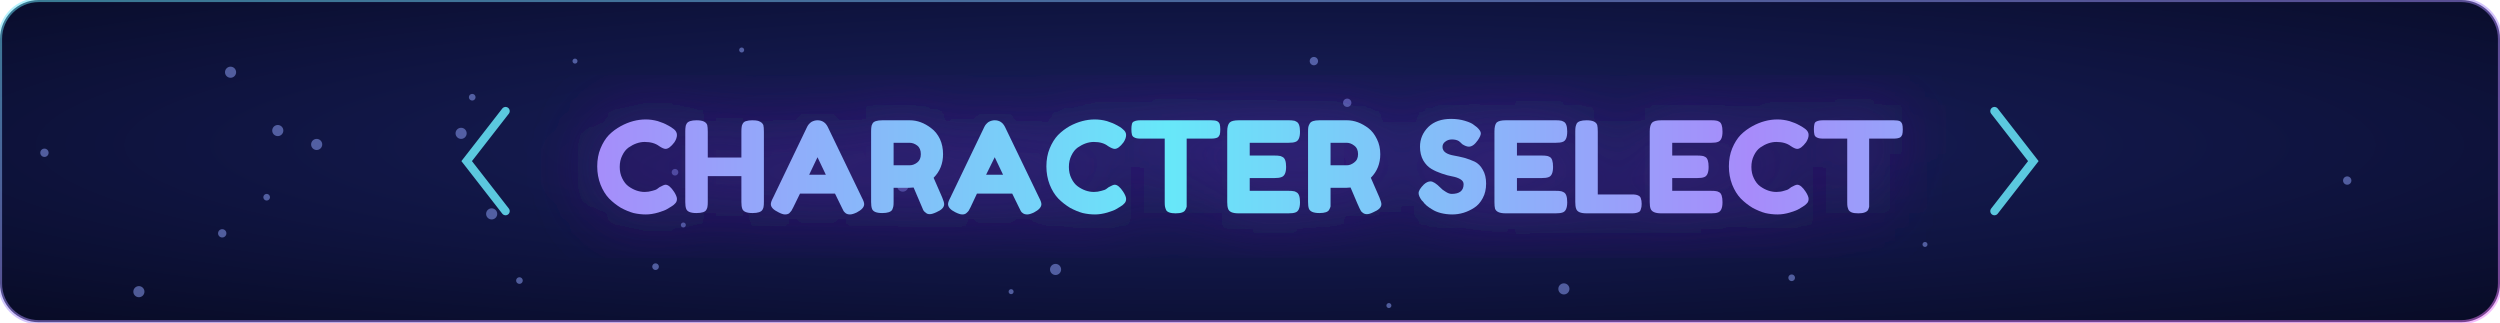
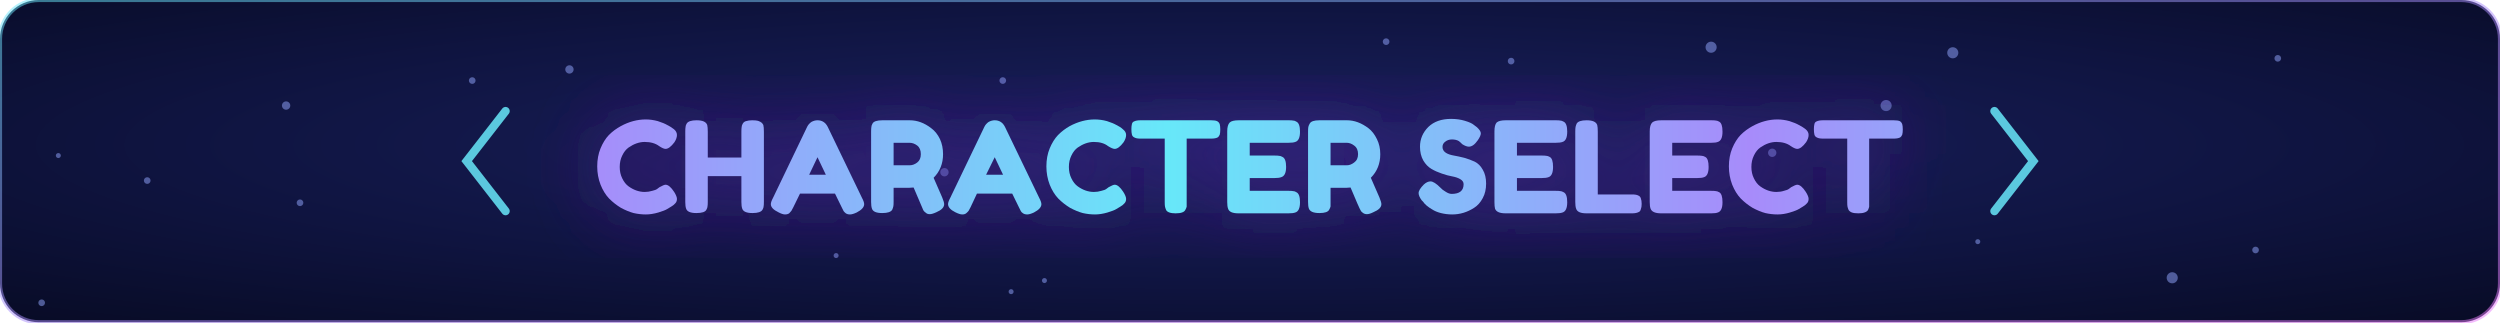
<svg xmlns="http://www.w3.org/2000/svg" viewBox="0 0 900 116" width="900" height="116" role="img" aria-label="CHARACTER SELECT">
  <defs>
    <radialGradient id="sky" cx="0.5" cy="0.45" r="0.78">
      <stop offset="0" stop-color="#1b2160" />
      <stop offset="0.55" stop-color="#0f1440" />
      <stop offset="1" stop-color="#070a22" />
    </radialGradient>
    <linearGradient id="scan" x1="0" y1="0" x2="0" y2="1">
      <stop offset="0" stop-color="#67e8f9" stop-opacity="0" />
      <stop offset="0.5" stop-color="#67e8f9" stop-opacity="0.9" />
      <stop offset="1" stop-color="#67e8f9" stop-opacity="0" />
    </linearGradient>
    <linearGradient id="edge" x1="0" y1="0" x2="1" y2="1">
      <stop offset="0" stop-color="#67e8f9" />
      <stop offset="0.5" stop-color="#a78bfa" />
      <stop offset="1" stop-color="#e879f9" />
    </linearGradient>
    <filter id="soft" x="-60%" y="-60%" width="220%" height="220%">
      <feGaussianBlur stdDeviation="4" result="b" />
      <feMerge>
        <feMergeNode in="b" />
        <feMergeNode in="SourceGraphic" />
      </feMerge>
    </filter>
    <filter id="halo" x="-45%" y="-45%" width="190%" height="190%">
      <feGaussianBlur stdDeviation="12" result="b" />
      <feMerge>
        <feMergeNode in="b" />
        <feMergeNode in="b" />
      </feMerge>
    </filter>
    <linearGradient id="hg" gradientUnits="userSpaceOnUse" x1="0" y1="0" x2="420" y2="0" spreadMethod="repeat">
      <stop offset="0" stop-color="#67e8f9" />
      <stop offset="0.5" stop-color="#a78bfa" />
      <stop offset="1" stop-color="#67e8f9" />
-       <animateTransform attributeName="gradientTransform" type="translate" from="0 0" to="420 0" dur="6s" repeatCount="indefinite" />
+       <animateTransform attributeName="gradientTransform" type="translate" from="0 0" to="420 0" dur="4.0s" repeatCount="indefinite" />
    </linearGradient>
  </defs>
  <rect width="900" height="116" rx="14" fill="url(#sky)" />
  <rect width="900" height="116" rx="14" fill="none" stroke="url(#edge)" stroke-width="1.5" opacity="0.5" />
  <g>
-     <circle cx="325" cy="67" r="2.0" fill="#93a7ff" opacity="0.5">
-       <animate attributeName="opacity" values="0.12;0.85;0.12" dur="3.4s" begin="-0.8s" repeatCount="indefinite" />
+     <circle cx="108" cy="73" r="1.2" fill="#93a7ff" opacity="0.5">
+       <animate attributeName="opacity" values="0.12;0.85;0.12" dur="2s" begin="-1.5s" repeatCount="indefinite" />
    </circle>
-     <circle cx="170" cy="35" r="1.2" fill="#93a7ff" opacity="0.5">
-       <animate attributeName="opacity" values="0.12;0.85;0.12" dur="4.3s" begin="-4.0s" repeatCount="indefinite" />
+     <circle cx="21" cy="56" r="0.9" fill="#93a7ff" opacity="0.5">
+       <animate attributeName="opacity" values="0.12;0.85;0.12" dur="4s" begin="-0.4s" repeatCount="indefinite" />
    </circle>
-     <circle cx="563" cy="104" r="2.0" fill="#93a7ff" opacity="0.5">
-       <animate attributeName="opacity" values="0.12;0.85;0.12" dur="4.1s" begin="-2.0s" repeatCount="indefinite" />
+     <circle cx="170" cy="29" r="1.2" fill="#93a7ff" opacity="0.5">
+       <animate attributeName="opacity" values="0.12;0.85;0.12" dur="4s" begin="-2.4s" repeatCount="indefinite" />
+     </circle>
+     <circle cx="205" cy="25" r="1.5" fill="#93a7ff" opacity="0.5">
+       <animate attributeName="opacity" values="0.12;0.85;0.12" dur="4s" begin="-0.7s" repeatCount="indefinite" />
+     </circle>
+     <circle cx="679" cy="38" r="2.0" fill="#93a7ff" opacity="0.5">
+       <animate attributeName="opacity" values="0.12;0.85;0.12" dur="4s" begin="-1.9s" repeatCount="indefinite" />
    </circle>
    <circle cx="364" cy="105" r="0.9" fill="#93a7ff" opacity="0.5">
-       <animate attributeName="opacity" values="0.12;0.85;0.12" dur="3.1s" begin="-0.7s" repeatCount="indefinite" />
+       <animate attributeName="opacity" values="0.12;0.85;0.12" dur="4s" begin="-3.5s" repeatCount="indefinite" />
    </circle>
-     <circle cx="50" cy="105" r="2.0" fill="#93a7ff" opacity="0.5">
-       <animate attributeName="opacity" values="0.12;0.85;0.12" dur="4.4s" begin="-3.5s" repeatCount="indefinite" />
+     <circle cx="361" cy="29" r="1.2" fill="#93a7ff" opacity="0.5">
+       <animate attributeName="opacity" values="0.12;0.85;0.12" dur="4s" begin="-3.9s" repeatCount="indefinite" />
    </circle>
-     <circle cx="693" cy="88" r="0.9" fill="#93a7ff" opacity="0.5">
-       <animate attributeName="opacity" values="0.12;0.85;0.12" dur="3.6s" begin="-0.8s" repeatCount="indefinite" />
+     <circle cx="712" cy="87" r="0.9" fill="#93a7ff" opacity="0.5">
+       <animate attributeName="opacity" values="0.12;0.85;0.12" dur="2s" begin="-1.8s" repeatCount="indefinite" />
    </circle>
-     <circle cx="16" cy="55" r="1.5" fill="#93a7ff" opacity="0.5">
-       <animate attributeName="opacity" values="0.12;0.85;0.12" dur="3.0s" begin="-0.7s" repeatCount="indefinite" />
+     <circle cx="782" cy="100" r="2.0" fill="#93a7ff" opacity="0.5">
+       <animate attributeName="opacity" values="0.12;0.85;0.12" dur="2s" begin="-1.4s" repeatCount="indefinite" />
    </circle>
-     <circle cx="380" cy="97" r="2.0" fill="#93a7ff" opacity="0.5">
-       <animate attributeName="opacity" values="0.12;0.85;0.12" dur="2.2s" begin="-0.7s" repeatCount="indefinite" />
+     <circle cx="544" cy="22" r="1.2" fill="#93a7ff" opacity="0.5">
+       <animate attributeName="opacity" values="0.12;0.85;0.12" dur="4s" begin="-0.6s" repeatCount="indefinite" />
    </circle>
-     <circle cx="236" cy="96" r="1.2" fill="#93a7ff" opacity="0.5">
-       <animate attributeName="opacity" values="0.12;0.85;0.12" dur="3.5s" begin="-3.5s" repeatCount="indefinite" />
+     <circle cx="812" cy="90" r="1.2" fill="#93a7ff" opacity="0.5">
+       <animate attributeName="opacity" values="0.12;0.85;0.12" dur="4s" begin="-2.1s" repeatCount="indefinite" />
    </circle>
-     <circle cx="243" cy="62" r="1.2" fill="#93a7ff" opacity="0.5">
-       <animate attributeName="opacity" values="0.12;0.85;0.12" dur="3.3s" begin="-0.6s" repeatCount="indefinite" />
+     <circle cx="53" cy="65" r="1.2" fill="#93a7ff" opacity="0.5">
+       <animate attributeName="opacity" values="0.12;0.85;0.12" dur="2s" begin="-0.4s" repeatCount="indefinite" />
    </circle>
-     <circle cx="187" cy="101" r="1.2" fill="#93a7ff" opacity="0.5">
-       <animate attributeName="opacity" values="0.12;0.85;0.12" dur="4.0s" begin="-0.3s" repeatCount="indefinite" />
+     <circle cx="820" cy="21" r="1.2" fill="#93a7ff" opacity="0.5">
+       <animate attributeName="opacity" values="0.12;0.85;0.12" dur="2s" begin="-0.7s" repeatCount="indefinite" />
    </circle>
-     <circle cx="246" cy="81" r="0.9" fill="#93a7ff" opacity="0.5">
-       <animate attributeName="opacity" values="0.12;0.85;0.12" dur="4.2s" begin="-2.9s" repeatCount="indefinite" />
+     <circle cx="552" cy="61" r="2.0" fill="#93a7ff" opacity="0.5">
+       <animate attributeName="opacity" values="0.12;0.85;0.12" dur="4s" begin="-0.3s" repeatCount="indefinite" />
    </circle>
-     <circle cx="80" cy="84" r="1.5" fill="#93a7ff" opacity="0.5">
-       <animate attributeName="opacity" values="0.12;0.85;0.12" dur="1.9s" begin="-0.3s" repeatCount="indefinite" />
+     <circle cx="671" cy="63" r="1.5" fill="#93a7ff" opacity="0.5">
+       <animate attributeName="opacity" values="0.12;0.85;0.12" dur="2s" begin="-1.6s" repeatCount="indefinite" />
    </circle>
-     <circle cx="177" cy="77" r="2.0" fill="#93a7ff" opacity="0.5">
-       <animate attributeName="opacity" values="0.12;0.85;0.12" dur="2.4s" begin="-1.3s" repeatCount="indefinite" />
+     <circle cx="376" cy="101" r="0.9" fill="#93a7ff" opacity="0.5">
+       <animate attributeName="opacity" values="0.12;0.85;0.12" dur="4s" begin="-0.8s" repeatCount="indefinite" />
    </circle>
-     <circle cx="473" cy="22" r="1.5" fill="#93a7ff" opacity="0.5">
-       <animate attributeName="opacity" values="0.12;0.85;0.12" dur="2.7s" begin="-1.1s" repeatCount="indefinite" />
+     <circle cx="489" cy="61" r="1.2" fill="#93a7ff" opacity="0.5">
+       <animate attributeName="opacity" values="0.12;0.85;0.12" dur="4s" begin="-1.3s" repeatCount="indefinite" />
    </circle>
-     <circle cx="500" cy="110" r="0.9" fill="#93a7ff" opacity="0.5">
-       <animate attributeName="opacity" values="0.12;0.85;0.12" dur="2.8s" begin="-1.9s" repeatCount="indefinite" />
+     <circle cx="366" cy="64" r="2.0" fill="#93a7ff" opacity="0.5">
+       <animate attributeName="opacity" values="0.12;0.85;0.12" dur="2s" begin="-0.7s" repeatCount="indefinite" />
    </circle>
-     <circle cx="100" cy="47" r="2.0" fill="#93a7ff" opacity="0.5">
-       <animate attributeName="opacity" values="0.12;0.85;0.12" dur="3.8s" begin="-3.0s" repeatCount="indefinite" />
+     <circle cx="616" cy="17" r="2.0" fill="#93a7ff" opacity="0.5">
+       <animate attributeName="opacity" values="0.12;0.85;0.12" dur="4s" begin="-3.0s" repeatCount="indefinite" />
    </circle>
-     <circle cx="114" cy="52" r="2.0" fill="#93a7ff" opacity="0.5">
-       <animate attributeName="opacity" values="0.12;0.85;0.12" dur="3.7s" begin="-1.8s" repeatCount="indefinite" />
+     <circle cx="703" cy="19" r="2.0" fill="#93a7ff" opacity="0.5">
+       <animate attributeName="opacity" values="0.12;0.85;0.12" dur="2s" begin="-1.7s" repeatCount="indefinite" />
    </circle>
-     <circle cx="267" cy="18" r="0.9" fill="#93a7ff" opacity="0.5">
-       <animate attributeName="opacity" values="0.12;0.85;0.12" dur="4.1s" begin="-3.5s" repeatCount="indefinite" />
+     <circle cx="638" cy="55" r="1.5" fill="#93a7ff" opacity="0.5">
+       <animate attributeName="opacity" values="0.12;0.85;0.12" dur="2s" begin="-0.9s" repeatCount="indefinite" />
    </circle>
-     <circle cx="645" cy="100" r="1.2" fill="#93a7ff" opacity="0.5">
-       <animate attributeName="opacity" values="0.12;0.85;0.12" dur="2.6s" begin="-1.0s" repeatCount="indefinite" />
+     <circle cx="15" cy="109" r="1.2" fill="#93a7ff" opacity="0.5">
+       <animate attributeName="opacity" values="0.12;0.85;0.12" dur="2s" begin="-0.6s" repeatCount="indefinite" />
    </circle>
-     <circle cx="485" cy="37" r="1.5" fill="#93a7ff" opacity="0.5">
-       <animate attributeName="opacity" values="0.12;0.85;0.12" dur="3.8s" begin="-2.1s" repeatCount="indefinite" />
+     <circle cx="340" cy="62" r="1.5" fill="#93a7ff" opacity="0.5">
+       <animate attributeName="opacity" values="0.12;0.85;0.12" dur="4s" begin="-3.0s" repeatCount="indefinite" />
    </circle>
-     <circle cx="83" cy="26" r="2.0" fill="#93a7ff" opacity="0.5">
-       <animate attributeName="opacity" values="0.12;0.85;0.12" dur="3.8s" begin="-1.2s" repeatCount="indefinite" />
+     <circle cx="499" cy="15" r="1.2" fill="#93a7ff" opacity="0.5">
+       <animate attributeName="opacity" values="0.12;0.85;0.12" dur="2s" begin="-0.8s" repeatCount="indefinite" />
    </circle>
-     <circle cx="845" cy="65" r="1.5" fill="#93a7ff" opacity="0.5">
-       <animate attributeName="opacity" values="0.12;0.85;0.12" dur="3.0s" begin="-1.1s" repeatCount="indefinite" />
+     <circle cx="103" cy="38" r="1.5" fill="#93a7ff" opacity="0.5">
+       <animate attributeName="opacity" values="0.12;0.85;0.12" dur="4s" begin="-2.9s" repeatCount="indefinite" />
    </circle>
-     <circle cx="96" cy="71" r="1.2" fill="#93a7ff" opacity="0.5">
-       <animate attributeName="opacity" values="0.12;0.85;0.12" dur="3.6s" begin="-2.6s" repeatCount="indefinite" />
-     </circle>
-     <circle cx="166" cy="48" r="2.0" fill="#93a7ff" opacity="0.5">
-       <animate attributeName="opacity" values="0.12;0.85;0.12" dur="3.4s" begin="-0.3s" repeatCount="indefinite" />
-     </circle>
-     <circle cx="207" cy="22" r="0.9" fill="#93a7ff" opacity="0.5">
-       <animate attributeName="opacity" values="0.12;0.85;0.12" dur="3.0s" begin="-2.3s" repeatCount="indefinite" />
+     <circle cx="301" cy="92" r="0.9" fill="#93a7ff" opacity="0.5">
+       <animate attributeName="opacity" values="0.12;0.85;0.12" dur="2s" begin="-0.3s" repeatCount="indefinite" />
    </circle>
  </g>
  <g fill="#4c1d95" filter="url(#halo)" opacity="0.5">
    <path d="M236.6 68.0 237.4 67.4Q239.0 66.5 239.6 66.5Q241.0 66.5 242.7 69.1Q243.7 70.7 243.7 71.6Q243.7 72.6 243.1 73.2Q242.5 73.9 241.6 74.4Q240.8 74.9 240.1 75.3Q239.3 75.8 237.0 76.5Q234.6 77.2 232.5 77.2Q230.3 77.2 228.1 76.7Q225.9 76.1 223.5 74.8Q221.2 73.4 219.3 71.5Q217.4 69.5 216.2 66.5Q215.0 63.4 215.0 59.9Q215.0 56.3 216.2 53.4Q217.4 50.5 219.2 48.6Q221.1 46.7 223.5 45.4Q227.9 43.0 232.5 43.0Q234.6 43.0 236.8 43.6Q239.0 44.3 240.2 45.0L241.3 45.6Q242.1 46.1 242.6 46.5Q243.7 47.4 243.7 48.6Q243.7 49.8 242.8 51.2Q241.0 53.6 239.6 53.6Q238.8 53.6 237.3 52.6Q235.3 51.1 232.1 51.1Q229.2 51.1 226.3 53.1Q224.9 54.1 224.0 56.0Q223.1 57.8 223.1 60.1Q223.1 62.4 224.0 64.2Q224.9 66.1 226.3 67.1Q229.1 69.1 232.1 69.1Q233.5 69.1 234.8 68.7Q236.1 68.4 236.6 68.0Z" />
    <path d="M274.8 45.0Q275.0 45.8 275.0 47.4V72.7Q275.0 73.8 274.9 74.3Q274.9 74.8 274.5 75.5Q273.8 76.7 270.9 76.7Q267.7 76.7 267.2 75.1Q266.9 74.3 266.9 72.7V63.4H254.8V72.7Q254.8 73.8 254.7 74.3Q254.7 74.8 254.3 75.5Q253.7 76.7 250.7 76.7Q247.5 76.7 247.0 75.1Q246.7 74.3 246.7 72.7V47.3Q246.7 46.3 246.8 45.7Q246.8 45.2 247.2 44.5Q247.9 43.3 250.8 43.3Q254.0 43.3 254.6 45.0Q254.8 45.8 254.8 47.4V56.7H266.9V47.3Q266.9 46.3 267.0 45.7Q267.0 45.2 267.4 44.5Q267.8 43.8 268.6 43.6Q269.5 43.3 270.8 43.3Q272.2 43.3 272.9 43.5Q273.7 43.8 274.1 44.1Q274.5 44.4 274.8 45.0Z" />
    <path d="M298.0 45.7 310.3 71.2Q311.1 72.7 311.1 73.5Q311.1 75.1 308.4 76.5Q306.9 77.2 306.0 77.2Q305.1 77.2 304.5 76.8Q304.0 76.4 303.7 76.0Q303.5 75.5 303.0 74.6L300.6 69.7H288.0L285.6 74.6Q285.1 75.5 284.9 75.9Q284.6 76.3 284.1 76.8Q283.5 77.2 282.6 77.2Q281.7 77.2 280.2 76.4Q277.5 75.1 277.5 73.5Q277.5 72.7 278.3 71.2L290.6 45.6Q291.1 44.6 292.1 43.9Q293.2 43.3 294.3 43.3Q296.8 43.3 298.0 45.7ZM294.3 56.6 291.3 62.9H297.3Z" />
    <path d="M339.2 71.1Q339.9 72.8 339.9 73.5Q339.9 75.2 337.1 76.4Q335.6 77.1 334.7 77.1Q333.8 77.1 333.3 76.6Q332.7 76.2 332.4 75.7Q332.0 74.9 328.9 67.5L327.4 67.6H321.7V72.7Q321.7 73.8 321.6 74.3Q321.5 74.8 321.2 75.5Q320.5 76.7 317.6 76.7Q314.4 76.7 313.9 75.1Q313.6 74.3 313.6 72.7V47.3Q313.6 46.3 313.7 45.7Q313.7 45.2 314.1 44.5Q314.7 43.3 317.7 43.3H327.5Q331.6 43.3 335.3 46.2Q337.2 47.6 338.4 50.1Q339.5 52.5 339.5 55.5Q339.5 60.6 336.1 64.0Q337.1 66.4 339.2 71.1ZM321.7 59.5H327.5Q328.9 59.5 330.2 58.5Q331.5 57.5 331.5 55.5Q331.5 53.4 330.2 52.4Q328.9 51.4 327.4 51.4H321.7Z" />
    <path d="M361.8 45.7 374.1 71.2Q374.9 72.7 374.9 73.5Q374.9 75.1 372.2 76.5Q370.7 77.2 369.8 77.2Q368.9 77.2 368.3 76.8Q367.7 76.4 367.5 76.0Q367.2 75.5 366.8 74.6L364.4 69.7H351.7L349.4 74.6Q348.9 75.5 348.7 75.9Q348.4 76.3 347.8 76.8Q347.3 77.2 346.4 77.2Q345.5 77.2 343.9 76.4Q341.3 75.1 341.3 73.5Q341.3 72.7 342.1 71.2L354.4 45.6Q354.9 44.6 355.9 43.9Q357.0 43.3 358.1 43.3Q360.6 43.3 361.8 45.7ZM358.1 56.6 355.0 62.9H361.1Z" />
    <path d="M398.3 68.0 399.1 67.4Q400.7 66.5 401.3 66.5Q402.7 66.5 404.4 69.1Q405.4 70.7 405.4 71.6Q405.4 72.6 404.8 73.2Q404.2 73.9 403.3 74.4Q402.5 74.9 401.8 75.3Q401.0 75.8 398.7 76.5Q396.3 77.2 394.2 77.2Q392.0 77.2 389.8 76.7Q387.6 76.1 385.2 74.8Q382.9 73.4 381.0 71.5Q379.1 69.5 377.9 66.5Q376.7 63.4 376.7 59.9Q376.7 56.3 377.9 53.4Q379.1 50.5 380.9 48.6Q382.8 46.7 385.1 45.4Q389.6 43.0 394.1 43.0Q396.3 43.0 398.5 43.6Q400.7 44.3 401.9 45.0L403.0 45.6Q403.8 46.1 404.2 46.5Q405.4 47.4 405.4 48.6Q405.4 49.8 404.5 51.2Q402.7 53.6 401.3 53.6Q400.5 53.6 398.9 52.6Q397.0 51.1 393.8 51.1Q390.9 51.1 388.0 53.1Q386.6 54.1 385.7 56.0Q384.8 57.8 384.8 60.1Q384.8 62.4 385.7 64.2Q386.6 66.1 388.0 67.1Q390.8 69.1 393.8 69.1Q395.2 69.1 396.5 68.7Q397.8 68.4 398.3 68.0Z" />
    <path d="M410.6 43.3H436.0Q437.5 43.3 438.1 43.6Q438.8 43.9 439.1 44.7Q439.3 45.4 439.3 46.6Q439.3 47.8 439.1 48.5Q438.8 49.2 438.3 49.5Q437.5 49.9 436.0 49.9H427.2V72.9Q427.2 73.9 427.2 74.4Q427.1 74.9 426.7 75.6Q426.4 76.2 425.5 76.5Q424.7 76.8 423.2 76.8Q421.8 76.8 421.0 76.5Q420.1 76.2 419.8 75.6Q419.5 74.9 419.4 74.4Q419.3 73.9 419.3 72.8V49.9H410.5Q409.1 49.9 408.4 49.5Q407.7 49.2 407.5 48.5Q407.3 47.7 407.3 46.5Q407.3 45.4 407.5 44.6Q407.7 43.9 408.3 43.7Q409.1 43.3 410.6 43.3Z" />
    <path d="M449.9 68.7H464.0Q465.0 68.7 465.5 68.8Q466.1 68.8 466.7 69.2Q468.0 69.8 468.0 72.8Q468.0 76.0 466.3 76.5Q465.5 76.8 463.9 76.8H445.8Q442.6 76.8 442.1 75.1Q441.8 74.3 441.8 72.7V47.3Q441.8 45.0 442.7 44.1Q443.5 43.3 446.0 43.3H464.0Q465.0 43.3 465.5 43.4Q466.1 43.4 466.7 43.8Q468.0 44.4 468.0 47.4Q468.0 50.6 466.3 51.1Q465.5 51.4 463.9 51.4H449.9V56.0H458.9Q460.0 56.0 460.5 56.1Q461.0 56.1 461.7 56.5Q463.0 57.1 463.0 60.1Q463.0 63.3 461.2 63.8Q460.4 64.1 458.8 64.1H449.9Z" />
    <path d="M496.6 71.1Q497.3 72.8 497.3 73.5Q497.3 75.2 494.4 76.4Q493.0 77.1 492.1 77.1Q491.2 77.1 490.6 76.6Q490.0 76.2 489.8 75.7Q489.3 74.9 486.2 67.5L484.8 67.6H479.0V72.7Q479.0 73.8 479.0 74.3Q478.9 74.8 478.5 75.5Q477.9 76.7 475.0 76.7Q471.8 76.7 471.2 75.1Q470.9 74.3 470.9 72.7V47.3Q470.9 46.3 471.0 45.7Q471.1 45.2 471.5 44.5Q472.1 43.3 475.0 43.3H484.9Q488.9 43.3 492.7 46.2Q494.5 47.6 495.7 50.1Q496.9 52.5 496.9 55.5Q496.9 60.6 493.5 64.0Q494.5 66.4 496.6 71.1ZM479.0 59.5H484.9Q486.2 59.5 487.5 58.5Q488.9 57.5 488.9 55.5Q488.9 53.4 487.5 52.4Q486.2 51.4 484.8 51.4H479.0Z" />
    <path d="" />
    <path d="M511.8 72.1Q510.7 70.6 510.7 69.5Q510.7 68.3 512.6 66.4Q513.8 65.3 515.0 65.3Q516.3 65.3 518.6 67.6Q519.2 68.3 520.4 69.0Q521.6 69.8 522.6 69.8Q526.9 69.8 526.9 66.3Q526.9 65.2 525.7 64.5Q524.5 63.8 522.8 63.5Q521.1 63.2 519.1 62.5Q517.0 61.8 515.3 60.8Q513.6 59.8 512.4 57.8Q511.2 55.7 511.2 52.8Q511.2 48.7 514.2 45.7Q517.2 42.8 522.4 42.8Q525.1 42.8 527.4 43.5Q529.7 44.2 530.5 44.9L531.7 45.8Q533.1 47.1 533.1 48.0Q533.1 48.9 532.0 50.5Q530.4 52.8 528.8 52.8Q527.8 52.8 526.4 51.9Q526.3 51.8 525.9 51.4Q525.5 51.1 525.2 50.8Q524.2 50.2 522.7 50.2Q521.3 50.2 520.3 51.0Q519.3 51.7 519.3 52.9Q519.3 54.2 520.5 55.0Q521.6 55.7 523.4 56.0Q525.1 56.3 527.1 56.8Q529.2 57.4 530.9 58.2Q532.7 59.1 533.8 61.1Q535.0 63.1 535.0 66.1Q535.0 69.1 533.8 71.3Q532.6 73.6 530.7 74.8Q527.0 77.2 522.8 77.2Q520.7 77.2 518.7 76.7Q516.8 76.2 515.6 75.4Q513.2 74.0 512.3 72.6Z" />
    <path d="M546.1 68.7H560.1Q561.2 68.7 561.7 68.8Q562.2 68.8 562.9 69.2Q564.2 69.8 564.2 72.8Q564.2 76.0 562.5 76.5Q561.7 76.8 560.1 76.8H542.0Q538.8 76.8 538.2 75.1Q538.0 74.3 538.0 72.7V47.3Q538.0 45.0 538.8 44.1Q539.7 43.3 542.1 43.3H560.1Q561.2 43.3 561.7 43.4Q562.2 43.4 562.9 43.8Q564.2 44.4 564.2 47.4Q564.2 50.6 562.5 51.1Q561.7 51.4 560.1 51.4H546.1V56.0H555.1Q556.2 56.0 556.7 56.1Q557.2 56.1 557.9 56.5Q559.1 57.1 559.1 60.1Q559.1 63.3 557.4 63.8Q556.6 64.1 555.0 64.1H546.1Z" />
    <path d="M575.2 70.0H587.6Q589.1 70.0 589.8 70.4Q590.5 70.7 590.7 71.4Q591.0 72.2 591.0 73.4Q591.0 74.6 590.7 75.3Q590.5 76.1 590.0 76.3Q589.1 76.8 587.6 76.8H571.1Q567.9 76.8 567.4 75.1Q567.1 74.3 567.1 72.7V47.3Q567.1 46.3 567.2 45.7Q567.3 45.2 567.6 44.5Q568.3 43.3 571.2 43.3Q574.4 43.3 575.0 45.0Q575.2 45.8 575.2 47.4Z" />
    <path d="M602.0 68.7H616.1Q617.2 68.7 617.7 68.8Q618.2 68.8 618.9 69.2Q620.1 69.8 620.1 72.8Q620.1 76.0 618.4 76.5Q617.7 76.8 616.1 76.8H598.0Q594.8 76.8 594.2 75.1Q593.9 74.3 593.9 72.7V47.3Q593.9 45.0 594.8 44.1Q595.7 43.3 598.1 43.3H616.1Q617.2 43.3 617.7 43.4Q618.2 43.4 618.9 43.8Q620.1 44.4 620.1 47.4Q620.1 50.6 618.4 51.1Q617.7 51.4 616.1 51.4H602.0V56.0H611.1Q612.1 56.0 612.7 56.1Q613.2 56.1 613.9 56.5Q615.1 57.1 615.1 60.1Q615.1 63.3 613.4 63.8Q612.6 64.1 611.0 64.1H602.0Z" />
    <path d="M644.0 68.0 644.8 67.4Q646.4 66.5 647.0 66.5Q648.4 66.5 650.1 69.1Q651.1 70.7 651.1 71.6Q651.1 72.6 650.5 73.2Q649.9 73.9 649.0 74.4Q648.2 74.9 647.5 75.3Q646.7 75.8 644.4 76.5Q642.1 77.2 639.9 77.2Q637.7 77.2 635.5 76.7Q633.3 76.1 630.9 74.8Q628.6 73.4 626.7 71.5Q624.8 69.5 623.6 66.5Q622.4 63.4 622.4 59.9Q622.4 56.3 623.6 53.4Q624.8 50.5 626.6 48.6Q628.5 46.7 630.9 45.4Q635.3 43.0 639.9 43.0Q642.0 43.0 644.2 43.6Q646.4 44.3 647.6 45.0L648.7 45.6Q649.5 46.1 650.0 46.5Q651.1 47.4 651.1 48.6Q651.1 49.8 650.2 51.2Q648.4 53.6 647.0 53.6Q646.2 53.6 644.7 52.6Q642.7 51.1 639.5 51.1Q636.6 51.1 633.7 53.1Q632.3 54.1 631.4 56.0Q630.5 57.8 630.5 60.1Q630.5 62.4 631.4 64.2Q632.3 66.1 633.7 67.1Q636.5 69.1 639.5 69.1Q641.0 69.1 642.2 68.7Q643.5 68.4 644.0 68.0Z" />
    <path d="M656.3 43.3H681.7Q683.2 43.3 683.9 43.6Q684.5 43.9 684.8 44.7Q685.0 45.4 685.0 46.6Q685.0 47.8 684.8 48.5Q684.5 49.2 684.0 49.5Q683.2 49.9 681.7 49.9H672.9V72.9Q672.9 73.9 672.9 74.4Q672.8 74.9 672.5 75.6Q672.1 76.2 671.2 76.5Q670.4 76.8 669.0 76.8Q667.5 76.8 666.7 76.5Q665.9 76.2 665.5 75.6Q665.2 74.9 665.1 74.4Q665.0 73.9 665.0 72.8V49.9H656.3Q654.8 49.9 654.1 49.5Q653.4 49.2 653.2 48.5Q653.0 47.7 653.0 46.5Q653.0 45.4 653.2 44.6Q653.4 43.9 654.0 43.7Q654.8 43.3 656.3 43.3Z" />
    <animate attributeName="opacity" values="0.3;0.62;0.3" dur="3.6s" repeatCount="indefinite" />
  </g>
  <g fill="url(#hg)">
    <path d="M236.6 68.0 237.4 67.4Q239.0 66.5 239.6 66.5Q241.0 66.5 242.7 69.1Q243.7 70.7 243.7 71.6Q243.7 72.6 243.1 73.2Q242.5 73.9 241.6 74.4Q240.8 74.9 240.1 75.3Q239.3 75.8 237.0 76.5Q234.6 77.2 232.5 77.2Q230.3 77.2 228.1 76.7Q225.9 76.1 223.5 74.8Q221.2 73.4 219.3 71.5Q217.4 69.5 216.2 66.5Q215.0 63.4 215.0 59.9Q215.0 56.3 216.2 53.4Q217.4 50.5 219.2 48.6Q221.1 46.7 223.5 45.4Q227.9 43.0 232.5 43.0Q234.6 43.0 236.8 43.6Q239.0 44.3 240.2 45.0L241.3 45.6Q242.1 46.1 242.6 46.5Q243.7 47.4 243.7 48.6Q243.7 49.8 242.8 51.2Q241.0 53.6 239.6 53.6Q238.8 53.6 237.3 52.6Q235.3 51.1 232.1 51.1Q229.2 51.1 226.3 53.1Q224.9 54.1 224.0 56.0Q223.1 57.8 223.1 60.1Q223.1 62.4 224.0 64.2Q224.9 66.1 226.3 67.1Q229.1 69.1 232.1 69.1Q233.5 69.1 234.8 68.7Q236.1 68.4 236.6 68.0Z" />
    <path d="M274.8 45.0Q275.0 45.8 275.0 47.4V72.7Q275.0 73.8 274.9 74.3Q274.9 74.8 274.5 75.5Q273.8 76.7 270.9 76.7Q267.7 76.7 267.2 75.1Q266.9 74.3 266.9 72.7V63.4H254.8V72.7Q254.8 73.8 254.7 74.3Q254.7 74.8 254.3 75.5Q253.7 76.7 250.7 76.7Q247.5 76.7 247.0 75.1Q246.7 74.3 246.7 72.7V47.3Q246.7 46.3 246.8 45.7Q246.8 45.2 247.2 44.5Q247.9 43.3 250.8 43.3Q254.0 43.3 254.6 45.0Q254.8 45.8 254.8 47.4V56.7H266.9V47.3Q266.9 46.3 267.0 45.7Q267.0 45.2 267.4 44.5Q267.8 43.8 268.6 43.6Q269.5 43.3 270.8 43.3Q272.2 43.3 272.9 43.5Q273.7 43.8 274.1 44.1Q274.5 44.4 274.8 45.0Z" />
    <path d="M298.0 45.7 310.3 71.2Q311.1 72.7 311.1 73.5Q311.1 75.1 308.4 76.5Q306.9 77.2 306.0 77.2Q305.1 77.2 304.5 76.8Q304.0 76.4 303.7 76.0Q303.5 75.5 303.0 74.6L300.6 69.7H288.0L285.6 74.6Q285.1 75.5 284.9 75.9Q284.6 76.3 284.1 76.8Q283.5 77.2 282.6 77.2Q281.7 77.2 280.2 76.4Q277.5 75.1 277.5 73.5Q277.5 72.7 278.3 71.2L290.6 45.6Q291.1 44.6 292.1 43.9Q293.2 43.3 294.3 43.3Q296.8 43.3 298.0 45.7ZM294.3 56.6 291.3 62.9H297.3Z" />
    <path d="M339.2 71.1Q339.9 72.8 339.9 73.5Q339.9 75.2 337.1 76.4Q335.6 77.1 334.7 77.1Q333.8 77.1 333.3 76.6Q332.7 76.2 332.4 75.7Q332.0 74.9 328.9 67.5L327.4 67.6H321.7V72.7Q321.7 73.8 321.6 74.3Q321.5 74.8 321.2 75.5Q320.5 76.7 317.6 76.7Q314.4 76.7 313.9 75.1Q313.6 74.3 313.6 72.7V47.3Q313.6 46.3 313.7 45.7Q313.7 45.2 314.1 44.5Q314.7 43.3 317.7 43.3H327.5Q331.6 43.3 335.3 46.2Q337.2 47.6 338.4 50.1Q339.5 52.5 339.5 55.5Q339.5 60.6 336.1 64.0Q337.1 66.4 339.2 71.1ZM321.7 59.5H327.5Q328.9 59.5 330.2 58.5Q331.5 57.5 331.5 55.5Q331.5 53.4 330.2 52.4Q328.9 51.4 327.4 51.4H321.7Z" />
    <path d="M361.8 45.7 374.1 71.2Q374.9 72.7 374.9 73.5Q374.9 75.1 372.2 76.5Q370.7 77.2 369.8 77.2Q368.9 77.2 368.3 76.8Q367.7 76.4 367.5 76.0Q367.2 75.5 366.8 74.6L364.4 69.7H351.7L349.4 74.6Q348.9 75.5 348.7 75.9Q348.4 76.3 347.8 76.8Q347.3 77.2 346.4 77.2Q345.5 77.2 343.9 76.4Q341.3 75.1 341.3 73.5Q341.3 72.7 342.1 71.2L354.4 45.6Q354.9 44.6 355.9 43.9Q357.0 43.3 358.1 43.3Q360.6 43.3 361.8 45.7ZM358.1 56.6 355.0 62.9H361.1Z" />
    <path d="M398.3 68.0 399.1 67.4Q400.7 66.5 401.3 66.5Q402.7 66.5 404.4 69.1Q405.4 70.7 405.4 71.6Q405.4 72.6 404.8 73.2Q404.2 73.9 403.3 74.4Q402.5 74.9 401.8 75.3Q401.0 75.8 398.7 76.5Q396.3 77.2 394.2 77.2Q392.0 77.2 389.8 76.7Q387.6 76.1 385.2 74.8Q382.9 73.4 381.0 71.5Q379.1 69.5 377.9 66.5Q376.7 63.4 376.7 59.9Q376.7 56.3 377.9 53.4Q379.1 50.5 380.9 48.6Q382.8 46.7 385.1 45.4Q389.6 43.0 394.1 43.0Q396.3 43.0 398.5 43.6Q400.7 44.3 401.9 45.0L403.0 45.6Q403.8 46.1 404.2 46.5Q405.4 47.4 405.4 48.6Q405.4 49.8 404.5 51.2Q402.7 53.6 401.3 53.6Q400.5 53.6 398.9 52.6Q397.0 51.1 393.8 51.1Q390.9 51.1 388.0 53.1Q386.6 54.1 385.7 56.0Q384.8 57.8 384.8 60.1Q384.8 62.4 385.7 64.2Q386.6 66.1 388.0 67.1Q390.8 69.1 393.8 69.1Q395.2 69.1 396.5 68.7Q397.8 68.4 398.3 68.0Z" />
    <path d="M410.6 43.3H436.0Q437.5 43.3 438.1 43.6Q438.8 43.9 439.1 44.7Q439.3 45.4 439.3 46.6Q439.3 47.8 439.1 48.5Q438.8 49.2 438.3 49.5Q437.5 49.9 436.0 49.9H427.2V72.9Q427.2 73.9 427.2 74.4Q427.1 74.9 426.7 75.6Q426.4 76.2 425.5 76.5Q424.7 76.8 423.2 76.8Q421.8 76.8 421.0 76.5Q420.1 76.2 419.8 75.6Q419.5 74.9 419.4 74.4Q419.3 73.9 419.3 72.8V49.9H410.5Q409.1 49.9 408.4 49.5Q407.7 49.2 407.5 48.5Q407.3 47.7 407.3 46.5Q407.3 45.4 407.5 44.6Q407.7 43.9 408.3 43.7Q409.1 43.3 410.6 43.3Z" />
    <path d="M449.9 68.7H464.0Q465.0 68.7 465.5 68.8Q466.1 68.8 466.7 69.2Q468.0 69.8 468.0 72.8Q468.0 76.0 466.3 76.5Q465.5 76.8 463.9 76.8H445.8Q442.6 76.8 442.1 75.1Q441.8 74.3 441.8 72.7V47.3Q441.8 45.0 442.7 44.1Q443.5 43.3 446.0 43.3H464.0Q465.0 43.3 465.5 43.4Q466.1 43.4 466.7 43.8Q468.0 44.4 468.0 47.4Q468.0 50.6 466.3 51.1Q465.5 51.4 463.9 51.4H449.9V56.0H458.9Q460.0 56.0 460.5 56.1Q461.0 56.1 461.7 56.5Q463.0 57.1 463.0 60.1Q463.0 63.3 461.2 63.8Q460.4 64.1 458.8 64.1H449.9Z" />
    <path d="M496.6 71.1Q497.3 72.8 497.3 73.5Q497.3 75.2 494.4 76.4Q493.0 77.1 492.1 77.1Q491.2 77.1 490.6 76.6Q490.0 76.2 489.8 75.7Q489.3 74.9 486.2 67.5L484.8 67.6H479.0V72.7Q479.0 73.8 479.0 74.3Q478.9 74.8 478.5 75.5Q477.9 76.7 475.0 76.7Q471.8 76.7 471.2 75.1Q470.9 74.3 470.9 72.7V47.3Q470.9 46.3 471.0 45.7Q471.1 45.2 471.5 44.5Q472.1 43.3 475.0 43.3H484.9Q488.9 43.3 492.7 46.2Q494.5 47.6 495.7 50.1Q496.9 52.5 496.9 55.5Q496.9 60.6 493.5 64.0Q494.5 66.4 496.6 71.1ZM479.0 59.5H484.9Q486.2 59.5 487.5 58.5Q488.9 57.5 488.9 55.5Q488.9 53.4 487.5 52.4Q486.2 51.4 484.8 51.4H479.0Z" />
    <path d="" />
    <path d="M511.8 72.1Q510.7 70.6 510.7 69.5Q510.7 68.3 512.6 66.4Q513.8 65.3 515.0 65.3Q516.3 65.3 518.6 67.6Q519.2 68.3 520.4 69.0Q521.6 69.8 522.6 69.8Q526.9 69.8 526.9 66.3Q526.9 65.2 525.7 64.5Q524.5 63.8 522.8 63.5Q521.1 63.2 519.1 62.5Q517.0 61.8 515.3 60.8Q513.6 59.8 512.4 57.8Q511.2 55.7 511.2 52.8Q511.2 48.7 514.2 45.7Q517.2 42.8 522.4 42.8Q525.1 42.8 527.4 43.5Q529.7 44.2 530.5 44.9L531.7 45.8Q533.1 47.1 533.1 48.0Q533.1 48.9 532.0 50.5Q530.4 52.8 528.8 52.8Q527.8 52.8 526.4 51.9Q526.3 51.8 525.9 51.4Q525.5 51.1 525.2 50.8Q524.2 50.2 522.7 50.2Q521.3 50.2 520.3 51.0Q519.3 51.7 519.3 52.9Q519.3 54.2 520.5 55.0Q521.6 55.7 523.4 56.0Q525.1 56.3 527.1 56.8Q529.2 57.4 530.9 58.2Q532.7 59.1 533.8 61.1Q535.0 63.1 535.0 66.1Q535.0 69.1 533.8 71.3Q532.6 73.6 530.7 74.8Q527.0 77.2 522.8 77.2Q520.7 77.2 518.7 76.7Q516.8 76.2 515.6 75.4Q513.2 74.0 512.3 72.6Z" />
    <path d="M546.1 68.7H560.1Q561.2 68.7 561.7 68.8Q562.2 68.8 562.9 69.2Q564.2 69.8 564.2 72.8Q564.2 76.0 562.5 76.5Q561.7 76.8 560.1 76.8H542.0Q538.8 76.8 538.2 75.1Q538.0 74.3 538.0 72.7V47.3Q538.0 45.0 538.8 44.1Q539.7 43.3 542.1 43.3H560.1Q561.2 43.3 561.7 43.4Q562.2 43.4 562.9 43.8Q564.2 44.4 564.2 47.4Q564.2 50.6 562.5 51.1Q561.7 51.4 560.1 51.4H546.1V56.0H555.1Q556.2 56.0 556.7 56.1Q557.2 56.1 557.9 56.5Q559.1 57.1 559.1 60.1Q559.1 63.3 557.4 63.8Q556.6 64.1 555.0 64.1H546.1Z" />
    <path d="M575.2 70.0H587.6Q589.1 70.0 589.8 70.4Q590.5 70.7 590.7 71.4Q591.0 72.2 591.0 73.4Q591.0 74.6 590.7 75.3Q590.5 76.1 590.0 76.3Q589.1 76.8 587.6 76.8H571.1Q567.9 76.8 567.4 75.1Q567.1 74.3 567.1 72.7V47.3Q567.1 46.3 567.2 45.7Q567.3 45.2 567.6 44.5Q568.3 43.3 571.2 43.3Q574.4 43.3 575.0 45.0Q575.2 45.8 575.2 47.4Z" />
    <path d="M602.0 68.7H616.1Q617.2 68.7 617.7 68.8Q618.2 68.8 618.9 69.2Q620.1 69.8 620.1 72.8Q620.1 76.0 618.4 76.5Q617.7 76.8 616.1 76.8H598.0Q594.8 76.8 594.2 75.1Q593.9 74.3 593.9 72.7V47.3Q593.9 45.0 594.8 44.1Q595.7 43.3 598.1 43.3H616.1Q617.2 43.3 617.7 43.4Q618.2 43.4 618.9 43.8Q620.1 44.4 620.1 47.4Q620.1 50.6 618.4 51.1Q617.7 51.4 616.1 51.4H602.0V56.0H611.1Q612.1 56.0 612.7 56.1Q613.2 56.1 613.9 56.5Q615.1 57.1 615.1 60.1Q615.1 63.3 613.4 63.8Q612.6 64.1 611.0 64.1H602.0Z" />
    <path d="M644.0 68.0 644.8 67.4Q646.4 66.5 647.0 66.5Q648.4 66.5 650.1 69.1Q651.1 70.7 651.1 71.6Q651.1 72.6 650.5 73.2Q649.9 73.9 649.0 74.4Q648.2 74.9 647.5 75.3Q646.7 75.8 644.4 76.5Q642.1 77.2 639.9 77.2Q637.7 77.2 635.5 76.7Q633.3 76.1 630.9 74.8Q628.6 73.4 626.7 71.5Q624.8 69.5 623.6 66.5Q622.4 63.4 622.4 59.9Q622.4 56.3 623.6 53.4Q624.8 50.5 626.6 48.6Q628.5 46.7 630.9 45.4Q635.3 43.0 639.9 43.0Q642.0 43.0 644.2 43.6Q646.4 44.3 647.6 45.0L648.7 45.6Q649.5 46.1 650.0 46.5Q651.1 47.4 651.1 48.6Q651.1 49.8 650.2 51.2Q648.4 53.6 647.0 53.6Q646.2 53.6 644.7 52.6Q642.7 51.1 639.5 51.1Q636.6 51.1 633.7 53.1Q632.3 54.1 631.4 56.0Q630.5 57.8 630.5 60.1Q630.5 62.4 631.4 64.2Q632.3 66.1 633.7 67.1Q636.5 69.1 639.5 69.1Q641.0 69.1 642.2 68.7Q643.5 68.4 644.0 68.0Z" />
    <path d="M656.3 43.3H681.7Q683.2 43.3 683.9 43.6Q684.5 43.9 684.8 44.7Q685.0 45.4 685.0 46.6Q685.0 47.8 684.8 48.5Q684.5 49.2 684.0 49.5Q683.2 49.9 681.7 49.9H672.9V72.9Q672.9 73.9 672.9 74.4Q672.8 74.9 672.5 75.6Q672.1 76.2 671.2 76.5Q670.4 76.8 669.0 76.8Q667.5 76.8 666.7 76.5Q665.9 76.2 665.5 75.6Q665.2 74.9 665.1 74.4Q665.0 73.9 665.0 72.8V49.9H656.3Q654.8 49.9 654.1 49.5Q653.4 49.2 653.2 48.5Q653.0 47.7 653.0 46.5Q653.0 45.4 653.2 44.6Q653.4 43.9 654.0 43.7Q654.8 43.3 656.3 43.3Z" />
  </g>
  <g stroke="#67e8f9" stroke-width="3" fill="none" stroke-linecap="round" opacity="0.85">
    <path d="M182.0 40.0 L168.0 58.0 L182.0 76.0">
-       <animateTransform attributeName="transform" type="translate" values="0 0;-10 0;0 0" dur="2.4s" repeatCount="indefinite" />
+       <animateTransform attributeName="transform" type="translate" values="0 0;-10 0;0 0" dur="2.0s" repeatCount="indefinite" />
    </path>
    <path d="M718.0 40.0 L732.0 58.0 L718.0 76.0">
-       <animateTransform attributeName="transform" type="translate" values="0 0;10 0;0 0" dur="2.4s" repeatCount="indefinite" />
+       <animateTransform attributeName="transform" type="translate" values="0 0;10 0;0 0" dur="2.0s" repeatCount="indefinite" />
    </path>
  </g>
  <rect x="0" y="-60" width="900" height="46" fill="url(#scan)" opacity="0.12">
-     <animateTransform attributeName="transform" type="translate" values="0 0;0 196" dur="5.5s" repeatCount="indefinite" />
+     <animateTransform attributeName="transform" type="translate" values="0 0;0 196" dur="4.0s" repeatCount="indefinite" />
  </rect>
</svg>
